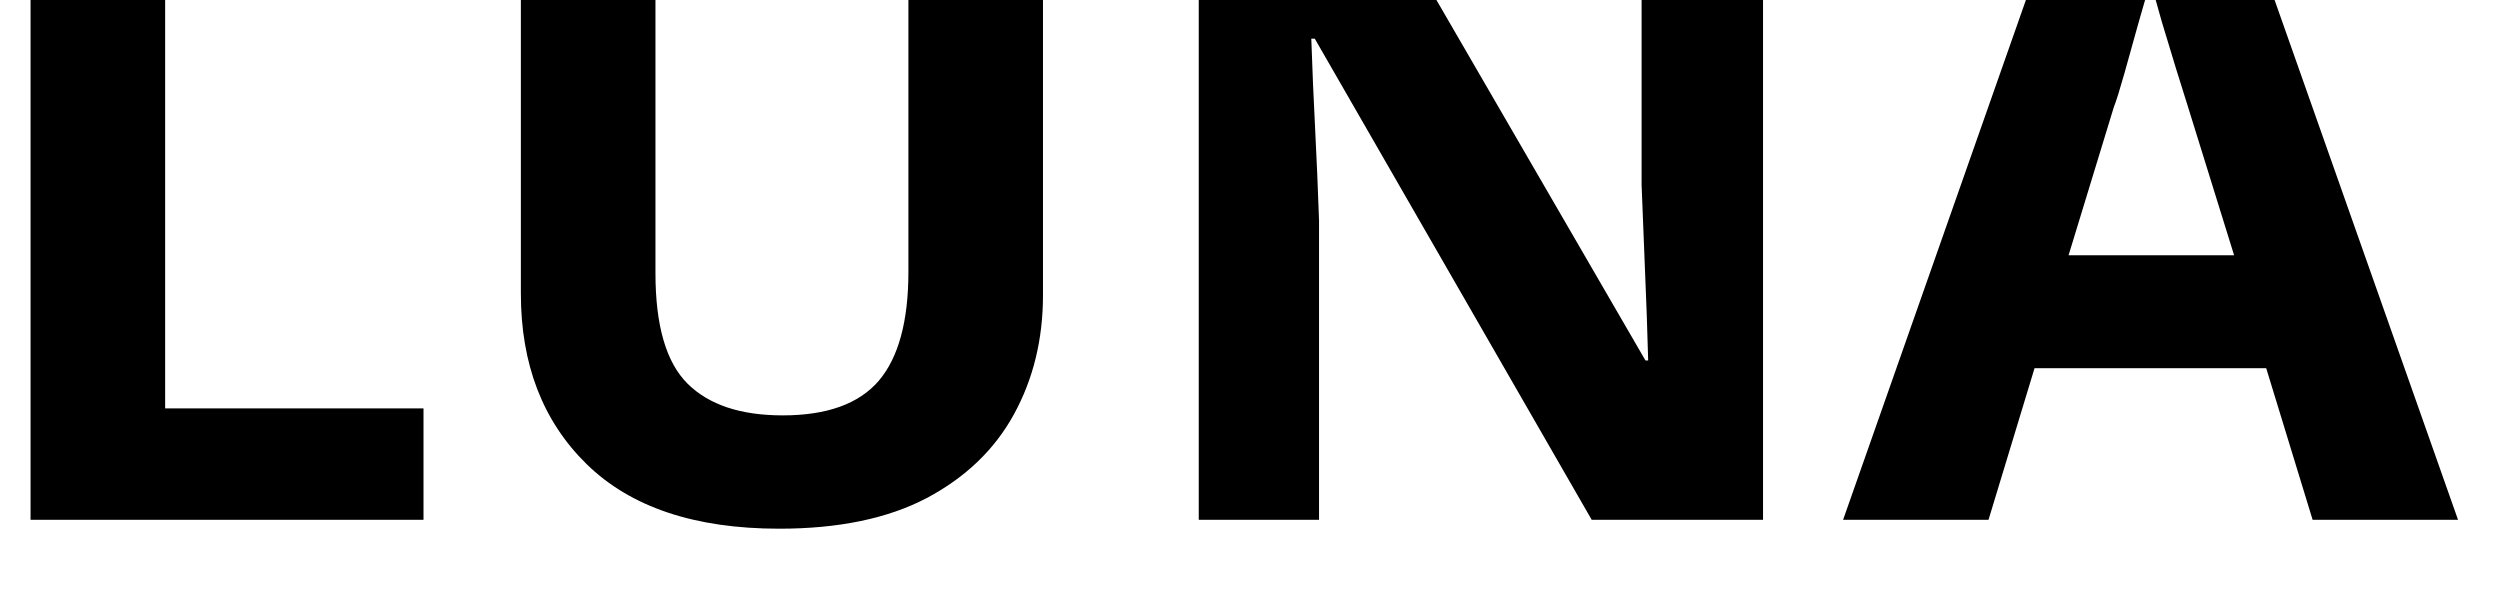
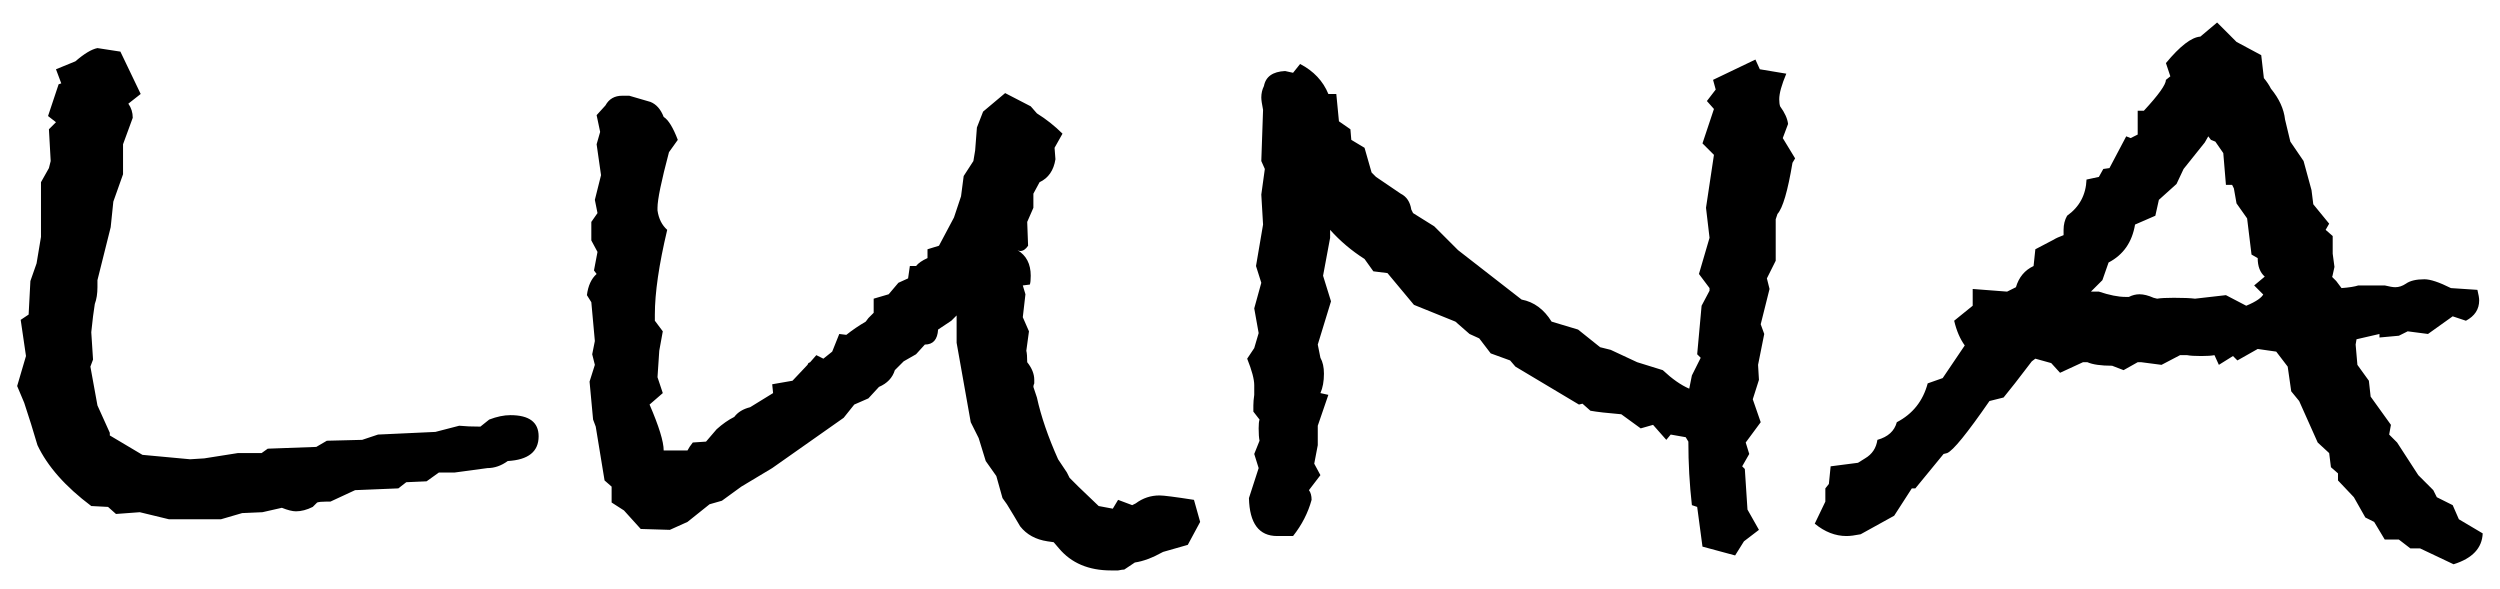
- <svg xmlns="http://www.w3.org/2000/svg" width="101px" height="24px" viewBox="0 0 101 24" version="1.1">
-   <defs />
-   <g id="Symbols" stroke="none" stroke-width="1" fill="none" fill-rule="evenodd" font-family="BradleyHandITCTT-Bold, Bradley Hand" font-size="36" font-style="expanded" font-weight="bold">
-     <g id="Header" transform="translate(-32, -23)" fill="#000000">
-       <g id="LUNA">
-         <text>
-           <tspan x="30" y="44">LUNA</tspan>
-         </text>
-       </g>
-     </g>
-   </g>
+ <svg xmlns="http://www.w3.org/2000/svg" width="102" height="24" viewBox="0 0 102 24" fill="none">
+   <path d="M21.976 17.802C21.976 18.426 21.556 18.762 20.716 18.81C20.452 19.002 20.176 19.098 19.888 19.098L18.556 19.278H17.908L17.404 19.638L16.576 19.674L16.252 19.926L14.488 19.998L13.48 20.466H13.3C13.132 20.466 13.012 20.478 12.94 20.502L12.76 20.682C12.52 20.802 12.292 20.862 12.076 20.862C11.932 20.862 11.74 20.814 11.5 20.718L10.708 20.898L9.88 20.934L9.016 21.186H6.892L5.704 20.898L4.732 20.97L4.408 20.682L3.724 20.646C2.668 19.854 1.936 19.026 1.528 18.162C1.36 17.586 1.18 17.01 0.988 16.434L0.7 15.75L1.06 14.526L0.844 13.05L1.168 12.834L1.24 11.466L1.492 10.746L1.672 9.666V7.434L1.996 6.858L2.068 6.57L1.996 5.274L2.284 4.986L1.96 4.734L2.392 3.438L2.5 3.402L2.284 2.826L3.076 2.502C3.436 2.19 3.736 2.01 3.976 1.962L4.912 2.106L5.74 3.834L5.236 4.23C5.356 4.398 5.416 4.59 5.416 4.806L5.02 5.886V7.11L4.624 8.226L4.516 9.27L3.976 11.43V11.718C3.976 11.982 3.94 12.21 3.868 12.402L3.796 12.906L3.724 13.554L3.796 14.67L3.688 14.958L3.976 16.542L4.48 17.658V17.766L5.812 18.558L7.756 18.738L8.332 18.702L9.7 18.486H10.672L10.924 18.306L12.904 18.234L13.336 17.982L14.776 17.946L15.424 17.73L17.764 17.622L18.736 17.37C18.976 17.394 19.264 17.406 19.6 17.406L19.96 17.118C20.272 16.998 20.56 16.938 20.824 16.938C21.592 16.938 21.976 17.226 21.976 17.802ZM48.966 21.294L48.462 22.23L47.454 22.518C47.022 22.758 46.638 22.902 46.302 22.95L45.87 23.238C45.822 23.238 45.738 23.25 45.618 23.274C45.498 23.274 45.402 23.274 45.33 23.274C44.418 23.274 43.71 22.974 43.206 22.374L42.99 22.122L42.738 22.086C42.258 22.014 41.886 21.81 41.622 21.474C41.454 21.186 41.274 20.886 41.082 20.574L40.902 20.322L40.65 19.422L40.218 18.81L39.93 17.874L39.606 17.226L39.03 13.986V12.87L38.814 13.086L38.274 13.446C38.25 13.854 38.07 14.058 37.734 14.058L37.374 14.454L36.87 14.742L36.51 15.102C36.414 15.414 36.198 15.642 35.862 15.786L35.43 16.254L34.854 16.506L34.422 17.046L31.506 19.098L30.246 19.854L29.454 20.43L28.95 20.574L28.05 21.294L27.33 21.618L26.142 21.582L25.458 20.826L24.954 20.502V19.854L24.666 19.602L24.306 17.406L24.198 17.118L24.054 15.57L24.27 14.886L24.162 14.454L24.27 13.914L24.126 12.33L23.946 12.042C23.994 11.658 24.126 11.37 24.342 11.178L24.234 11.034L24.378 10.278L24.126 9.81V9.054L24.378 8.694L24.27 8.154L24.522 7.146L24.342 5.886L24.486 5.382L24.342 4.698L24.702 4.302C24.846 4.038 25.074 3.906 25.386 3.906H25.674L26.538 4.158C26.778 4.254 26.958 4.458 27.078 4.77C27.27 4.89 27.462 5.202 27.654 5.706L27.294 6.21C26.982 7.386 26.826 8.142 26.826 8.478V8.586C26.874 8.922 27.006 9.186 27.222 9.378C26.886 10.794 26.718 11.946 26.718 12.834V13.086L27.042 13.518L26.898 14.31L26.826 15.39L27.042 16.038L26.502 16.506C26.886 17.394 27.078 18.018 27.078 18.378H28.05C28.098 18.282 28.17 18.174 28.266 18.054L28.806 18.018L29.238 17.514C29.478 17.298 29.718 17.13 29.958 17.01C30.102 16.818 30.318 16.686 30.606 16.614L31.542 16.038L31.506 15.678L32.334 15.534L32.946 14.886L32.982 14.814L33.054 14.778L33.306 14.49L33.594 14.634L33.954 14.346L34.242 13.626L34.53 13.662C34.77 13.47 35.034 13.29 35.322 13.122L35.43 12.978L35.646 12.762V12.186L36.258 12.006L36.654 11.538L37.05 11.358L37.122 10.854H37.374C37.47 10.734 37.626 10.626 37.842 10.53V10.17L38.31 10.026L38.922 8.874L39.21 8.01L39.318 7.182L39.714 6.57L39.786 6.138L39.858 5.202L40.11 4.554L41.01 3.798L42.054 4.338L42.306 4.626C42.69 4.866 43.038 5.142 43.35 5.454L43.026 6.03L43.062 6.498C42.99 6.954 42.774 7.266 42.414 7.434L42.162 7.902V8.478L41.91 9.054L41.946 10.026C41.85 10.17 41.742 10.242 41.622 10.242C41.598 10.242 41.562 10.23 41.514 10.206C41.874 10.422 42.054 10.77 42.054 11.25C42.054 11.418 42.042 11.538 42.018 11.61L41.73 11.646L41.838 12.006L41.73 12.942L41.982 13.518L41.874 14.31C41.898 14.406 41.91 14.562 41.91 14.778C42.102 15.018 42.198 15.258 42.198 15.498C42.198 15.522 42.198 15.57 42.198 15.642C42.174 15.69 42.162 15.738 42.162 15.786L42.306 16.218C42.474 16.986 42.762 17.826 43.17 18.738L43.53 19.278L43.638 19.494L43.998 19.854L44.826 20.646L45.402 20.754L45.618 20.394L46.194 20.61L46.338 20.538C46.626 20.322 46.95 20.214 47.31 20.214C47.478 20.214 47.946 20.274 48.714 20.394L48.966 21.294ZM73.241 6.462L73.133 6.642C72.941 7.794 72.737 8.49 72.521 8.73L72.449 8.946V10.638L72.089 11.358L72.197 11.79L71.837 13.23L71.981 13.626L71.729 14.886L71.765 15.498L71.513 16.29L71.837 17.226L71.225 18.054L71.369 18.522L71.081 19.026L71.189 19.134L71.297 20.79L71.765 21.618L71.153 22.086L70.793 22.662L69.461 22.302L69.245 20.682L69.029 20.61C68.933 19.77 68.885 18.906 68.885 18.018L68.777 17.838L68.165 17.73L67.985 17.946L67.445 17.334L66.941 17.478L66.149 16.902C65.573 16.854 65.153 16.806 64.889 16.758L64.565 16.47L64.421 16.506L61.829 14.958L61.613 14.706L60.821 14.418L60.353 13.806L59.957 13.626L59.381 13.122L57.689 12.438L56.609 11.142L56.033 11.07L55.673 10.566C55.145 10.23 54.677 9.834 54.269 9.378V9.702L53.981 11.25L54.305 12.294L53.765 14.058L53.873 14.598C53.969 14.766 54.017 14.982 54.017 15.246C54.017 15.558 53.969 15.822 53.873 16.038L54.197 16.11L53.765 17.37V18.162L53.621 18.918L53.873 19.386L53.405 19.998C53.477 20.094 53.513 20.226 53.513 20.394C53.369 20.922 53.117 21.414 52.757 21.87H52.109C51.365 21.87 50.981 21.354 50.957 20.322L51.353 19.098L51.173 18.522L51.389 17.982C51.365 17.862 51.353 17.694 51.353 17.478C51.353 17.31 51.365 17.19 51.389 17.118L51.137 16.794V16.542C51.137 16.422 51.149 16.278 51.173 16.11C51.173 15.918 51.173 15.786 51.173 15.714C51.173 15.474 51.077 15.114 50.885 14.634L51.173 14.202L51.353 13.59L51.173 12.582L51.461 11.538L51.245 10.854L51.533 9.162L51.461 7.938L51.605 6.894L51.461 6.57L51.533 4.482C51.485 4.242 51.461 4.074 51.461 3.978C51.461 3.81 51.497 3.654 51.569 3.51C51.641 3.126 51.929 2.922 52.433 2.898L52.757 2.97L53.045 2.61C53.597 2.898 53.981 3.306 54.197 3.834H54.521L54.629 4.95L55.097 5.274L55.133 5.706L55.673 6.03L55.961 7.038L56.141 7.218L57.149 7.902C57.389 8.022 57.533 8.238 57.581 8.55L57.653 8.694L58.517 9.234L59.489 10.206L62.081 12.222C62.585 12.318 62.993 12.618 63.305 13.122L64.385 13.446L65.285 14.166L65.717 14.274L66.797 14.778L67.841 15.102C68.225 15.462 68.585 15.714 68.921 15.858L69.029 15.318L69.389 14.598L69.245 14.454L69.425 12.474L69.749 11.862V11.754L69.317 11.178L69.749 9.702L69.605 8.478L69.929 6.318L69.461 5.85L69.929 4.446L69.641 4.122L70.001 3.654L69.893 3.258L71.621 2.43L71.801 2.826L72.881 3.006C72.689 3.462 72.593 3.81 72.593 4.05C72.593 4.17 72.605 4.266 72.629 4.338C72.821 4.602 72.929 4.842 72.953 5.058L72.737 5.634L73.241 6.462ZM101.294 21.762C101.27 22.362 100.874 22.782 100.106 23.022L98.738 22.374H98.342L97.874 22.014H97.298L96.866 21.294L96.506 21.114L96.038 20.286L95.39 19.602V19.314L95.102 19.062L95.03 18.486L94.562 18.054L93.806 16.362L93.482 15.966L93.338 14.958L92.87 14.346L92.114 14.238L91.286 14.706L91.106 14.526L90.53 14.886L90.35 14.49C90.23 14.514 90.05 14.526 89.81 14.526C89.546 14.526 89.354 14.514 89.234 14.49H88.946L88.19 14.886L87.362 14.778H87.218L86.642 15.102L86.174 14.922C85.718 14.922 85.382 14.874 85.166 14.778H84.986L84.05 15.21L83.69 14.814L83.042 14.634L82.898 14.742C82.37 15.438 81.986 15.93 81.746 16.218L81.17 16.362C80.258 17.682 79.682 18.39 79.442 18.486L79.298 18.522L78.146 19.926H78.002L77.282 21.042L75.914 21.798C75.674 21.846 75.482 21.87 75.338 21.87C74.882 21.87 74.45 21.702 74.042 21.366L74.474 20.466V19.926L74.618 19.746L74.69 19.026L75.806 18.882L76.094 18.702C76.382 18.534 76.55 18.282 76.598 17.946C77.03 17.826 77.294 17.586 77.39 17.226C78.038 16.89 78.458 16.362 78.65 15.642L79.262 15.426L80.162 14.094C79.97 13.83 79.826 13.494 79.73 13.086L80.486 12.474V11.79L81.89 11.898L82.25 11.718C82.37 11.31 82.61 11.022 82.97 10.854L83.042 10.17L83.798 9.774C83.87 9.726 84.002 9.666 84.194 9.594V9.378C84.194 9.162 84.242 8.97 84.338 8.802C84.842 8.442 85.106 7.95 85.13 7.326L85.634 7.218L85.814 6.894L86.066 6.858L86.75 5.562L86.93 5.634L87.218 5.49V4.518H87.47C88.07 3.87 88.37 3.45 88.37 3.258L88.55 3.114L88.37 2.574C88.946 1.878 89.414 1.518 89.774 1.494L90.458 0.918L91.25 1.71L92.258 2.25L92.366 3.186C92.486 3.33 92.582 3.474 92.654 3.618C92.99 4.026 93.182 4.446 93.23 4.878L93.446 5.778L93.986 6.57L94.31 7.758L94.382 8.334L95.03 9.126L94.886 9.378L95.174 9.63V10.35L95.246 10.89C95.174 11.25 95.138 11.382 95.138 11.286L95.318 11.466C95.318 11.466 95.39 11.562 95.534 11.754C95.846 11.73 96.074 11.694 96.218 11.646H97.298C97.49 11.694 97.634 11.718 97.73 11.718C97.874 11.718 98.018 11.67 98.162 11.574C98.33 11.454 98.582 11.394 98.918 11.394C99.158 11.394 99.518 11.514 99.998 11.754L101.078 11.826C101.126 12.018 101.15 12.162 101.15 12.258C101.15 12.618 100.97 12.894 100.61 13.086L100.07 12.906L99.062 13.626L98.234 13.518L97.874 13.698L97.082 13.77V13.626L96.146 13.842L96.11 14.058L96.182 14.886L96.65 15.534L96.722 16.182L97.55 17.334L97.478 17.73L97.802 18.054L98.666 19.386L99.278 19.998L99.422 20.286L100.07 20.61L100.322 21.186L101.294 21.762ZM92.402 12.042H92.366L91.97 11.646L92.402 11.286C92.21 11.118 92.114 10.866 92.114 10.53L91.862 10.386L91.682 8.91L91.25 8.298L91.142 7.686L91.07 7.542H90.818L90.71 6.246L90.386 5.778L90.206 5.706L90.098 5.562L89.954 5.814L89.09 6.894L88.802 7.506L88.082 8.154L87.938 8.802L87.11 9.162C86.99 9.882 86.63 10.398 86.03 10.71L85.778 11.43L85.31 11.898H85.634C86.066 12.042 86.426 12.114 86.714 12.114H86.858C87.002 12.042 87.146 12.006 87.29 12.006C87.458 12.006 87.65 12.054 87.866 12.15L88.01 12.186C88.154 12.162 88.382 12.15 88.694 12.15C89.078 12.15 89.366 12.162 89.558 12.186L90.818 12.042L91.646 12.474C92.054 12.306 92.294 12.138 92.366 11.97C92.366 11.994 92.378 12.006 92.402 12.006C92.402 12.006 92.402 12.018 92.402 12.042Z" fill="black" />
</svg>
